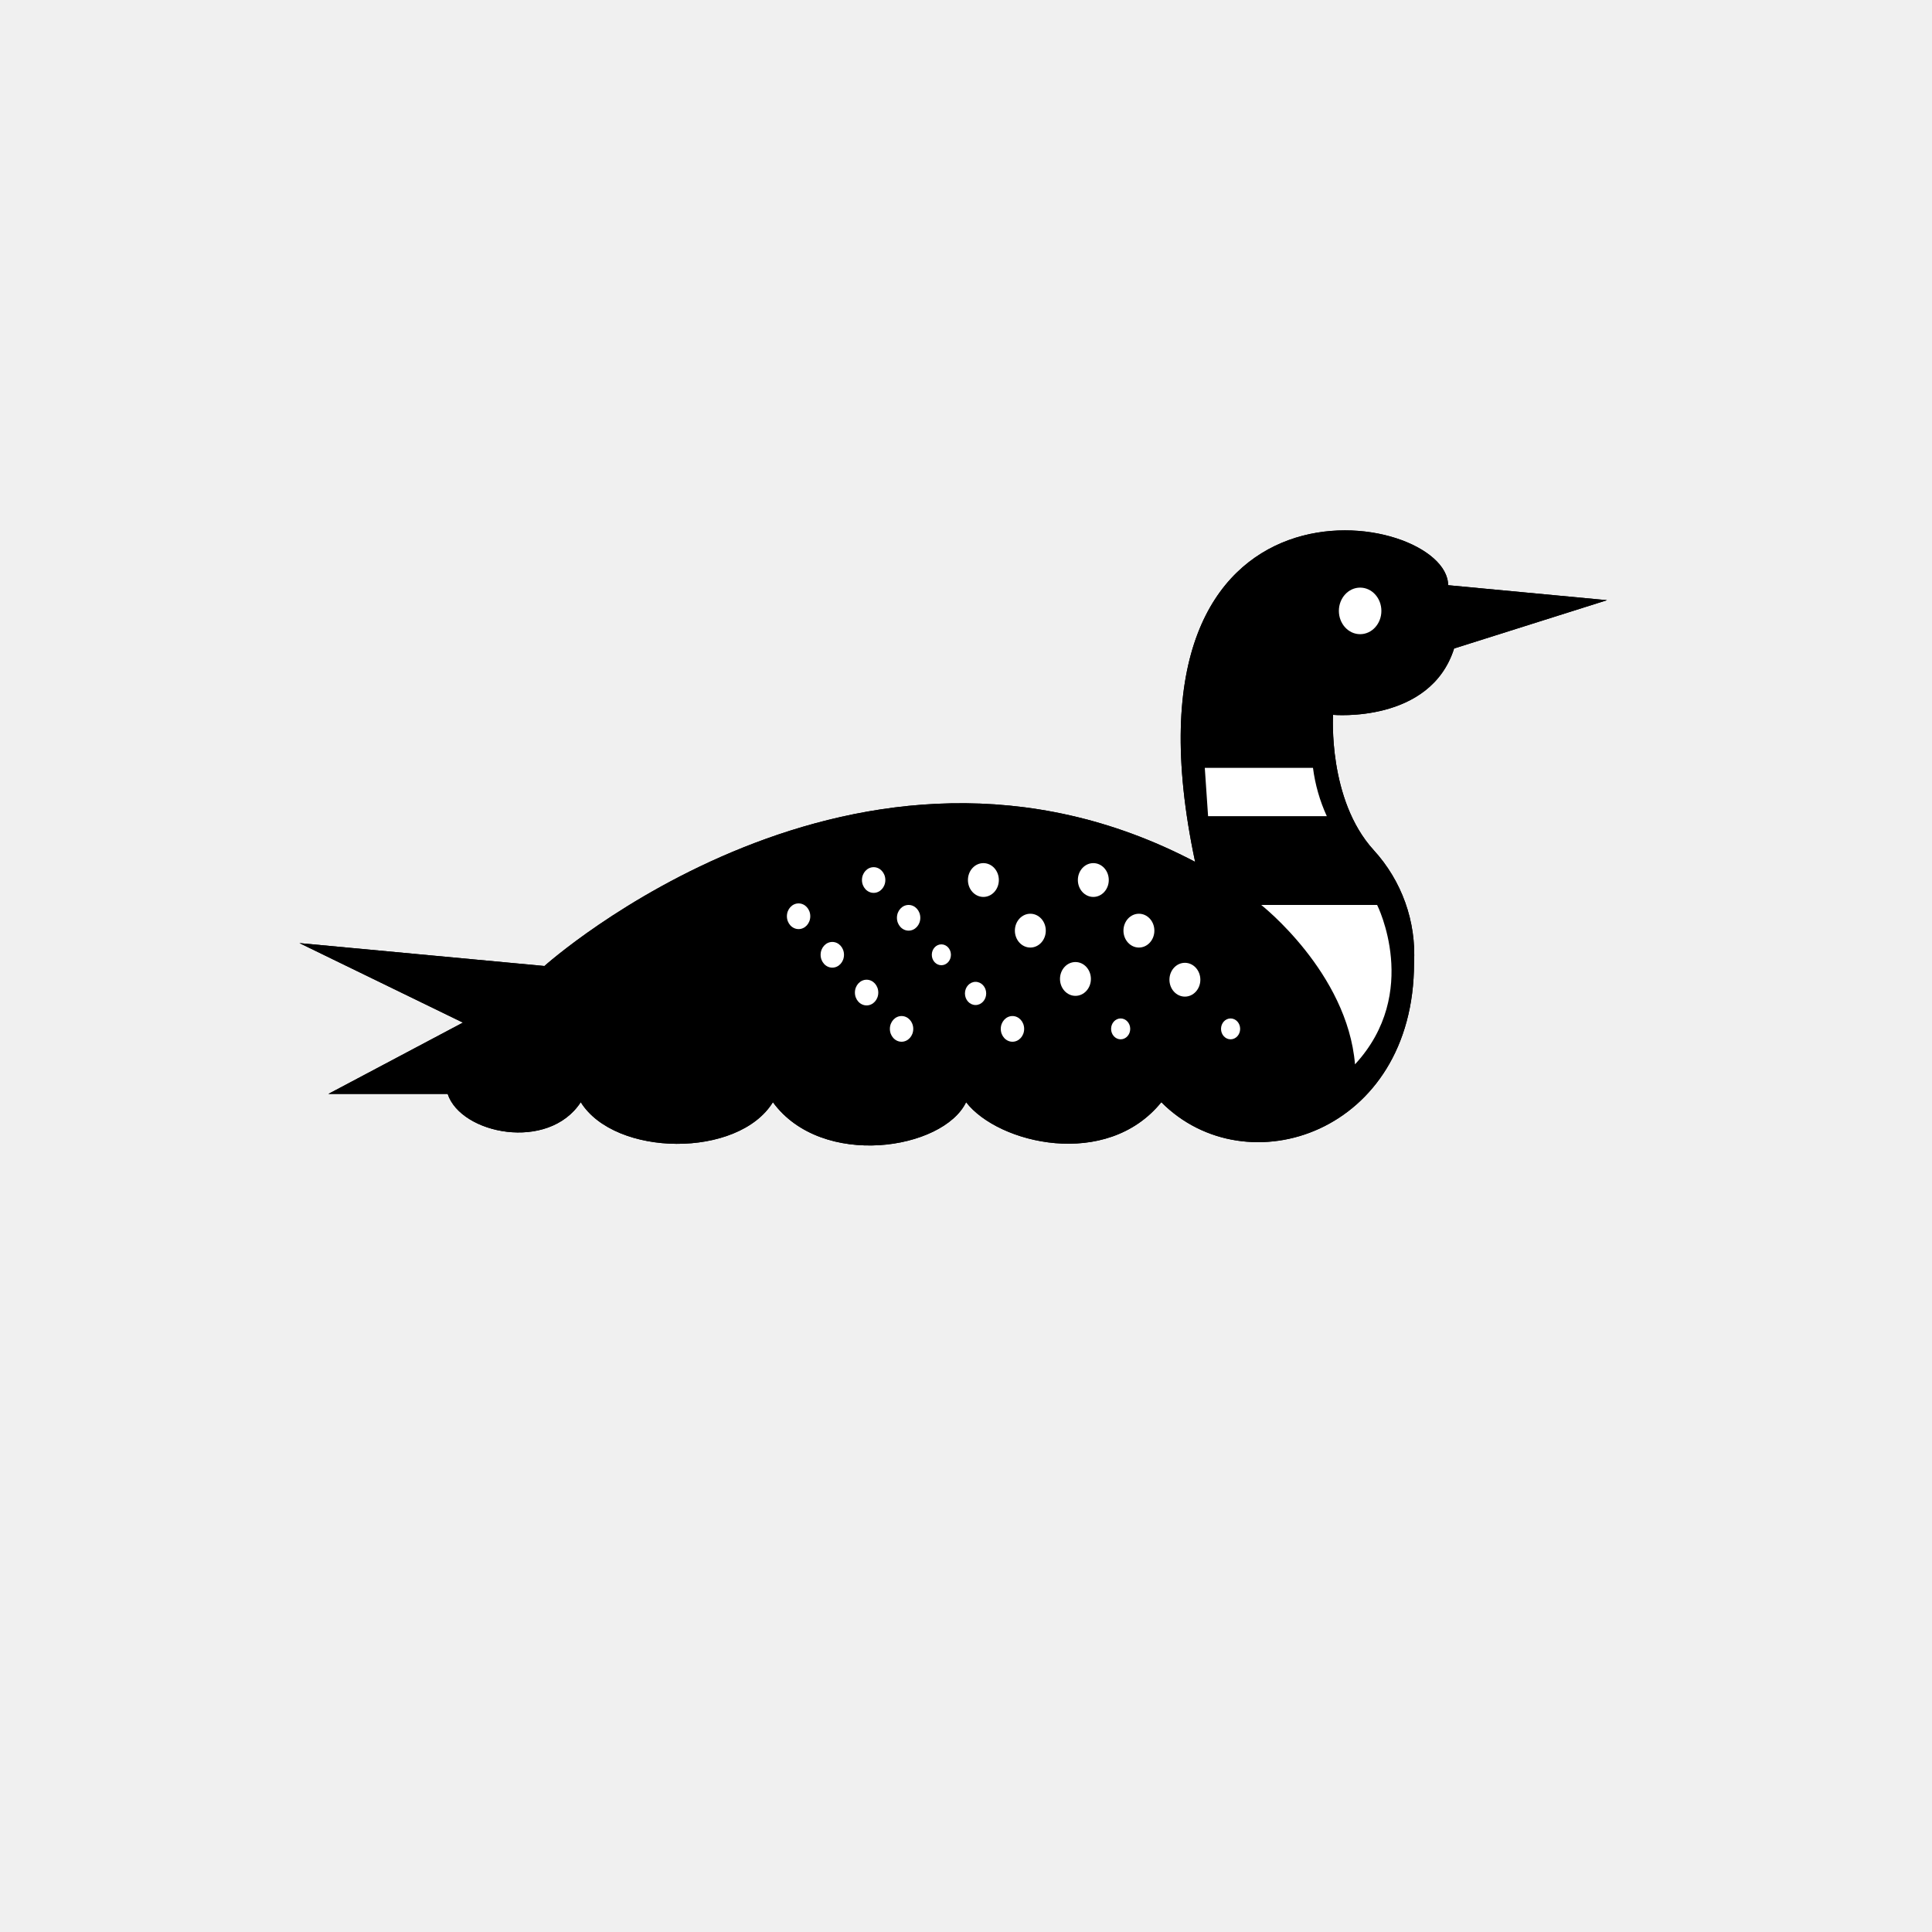
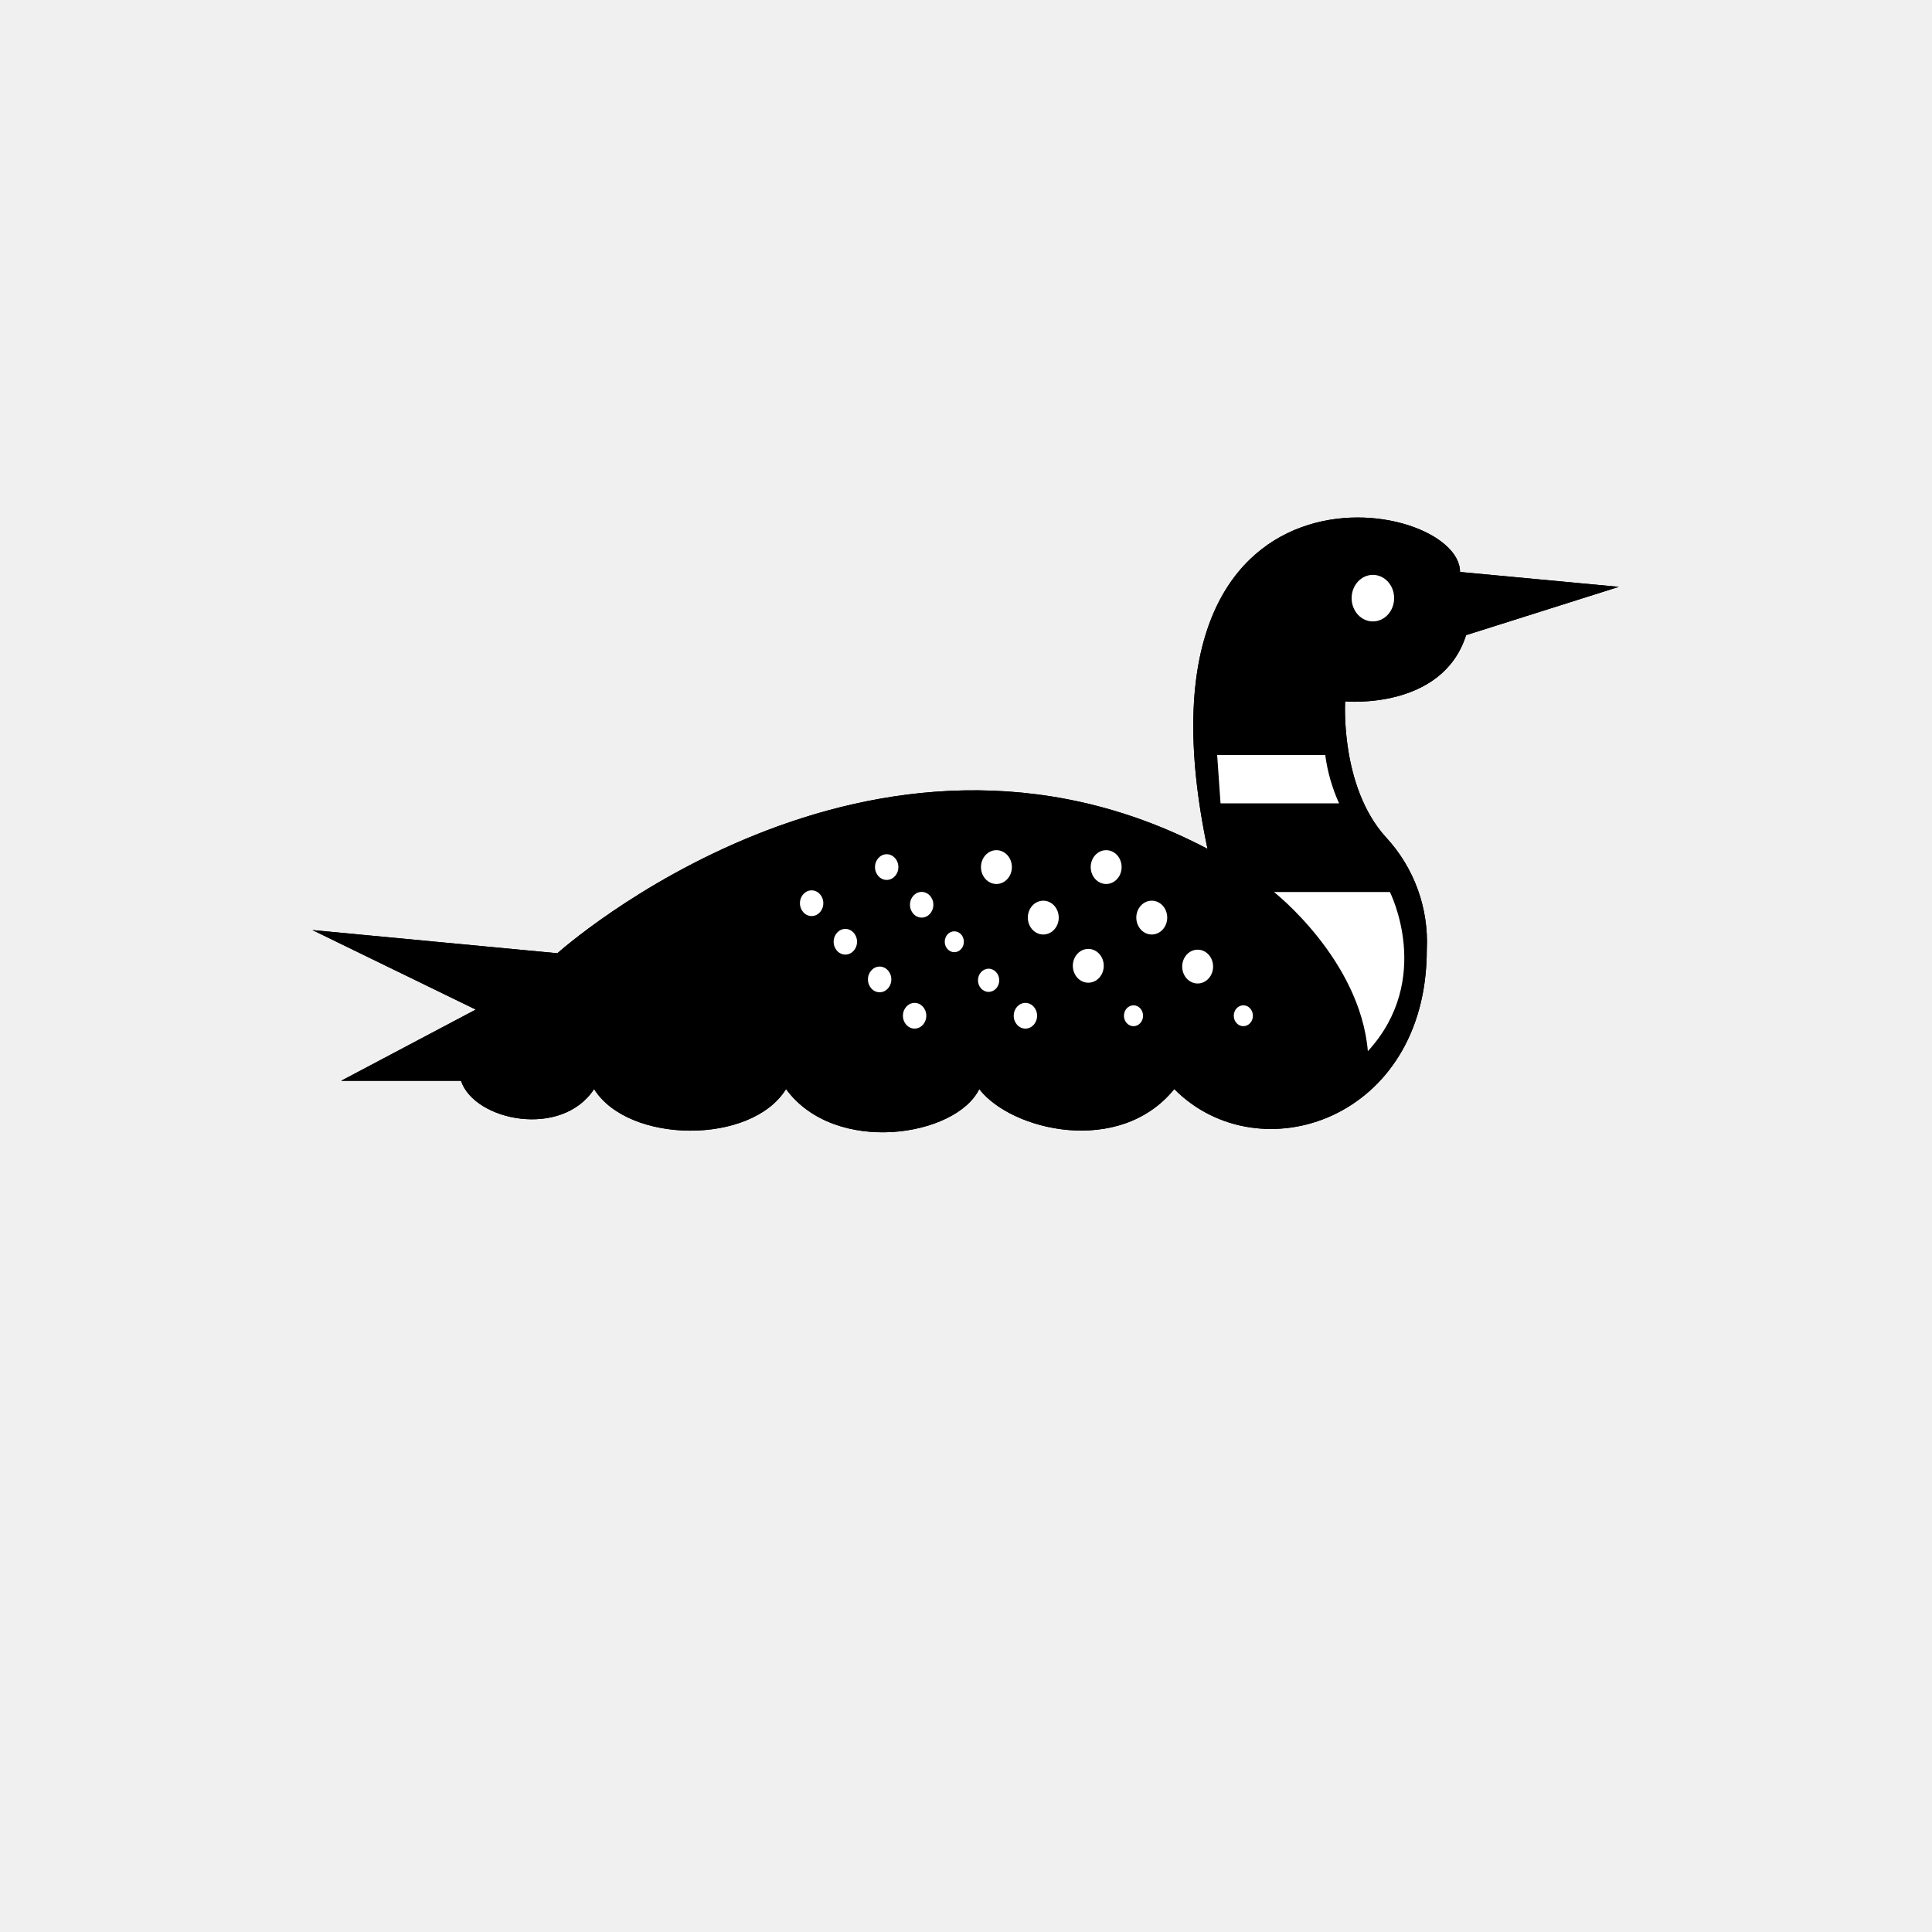
<svg xmlns="http://www.w3.org/2000/svg" id="Layer_1" data-name="Layer 1" viewBox="0 0 200 200">
-   <path d="M123.72,89.22C88.79,70.86,56.36,100,56.36,100L31,97.63l16.92,8.23L34,113.24H46.34c1.37,4.17,10.42,6,13.78.86,3.54,5.67,16.3,5.82,19.89,0,5.06,6.93,17.63,4.93,20,0,3.32,4.3,14.54,7,20.21,0,8.79,8.86,26.16,3.23,26.16-14.41A16,16,0,0,0,142.2,88C137.43,82.76,138,74,138,74s10.06.92,12.53-6.87l15.83-5-16.45-1.55C149.88,52.69,114.64,46.47,123.72,89.22Z" />
-   <path d="M123.72,89.22C88.79,70.86,56.36,100,56.36,100L31,97.63l16.92,8.23L34,113.24H46.34c1.37,4.17,10.42,6,13.78.86,3.54,5.67,16.3,5.82,19.89,0,5.06,6.93,17.63,4.93,20,0,3.32,4.3,14.54,7,20.21,0,8.79,8.86,26.16,3.23,26.16-14.41A16,16,0,0,0,142.2,88C137.43,82.76,138,74,138,74s10.06.92,12.53-6.87l15.83-5-16.45-1.55C149.88,52.69,114.64,46.47,123.72,89.22Z" />
-   <ellipse cx="140.8" cy="63.24" rx="2.2" ry="2.41" fill="#fff" />
-   <ellipse cx="93.33" cy="106.51" rx="1.21" ry="1.33" fill="#fff" />
-   <path d="M124.72,79.49l.34,5h12.29a17.32,17.32,0,0,1-1.43-5Z" fill="#fff" />
-   <path d="M130.56,93.68h12s4.57,9.07-2.29,16.5C139.48,100.67,130.56,93.68,130.56,93.68Z" fill="#fff" />
-   <ellipse cx="89.71" cy="102.75" rx="1.21" ry="1.33" fill="#fff" />
-   <ellipse cx="86.16" cy="98.84" rx="1.21" ry="1.33" fill="#fff" />
-   <ellipse cx="82.67" cy="94.85" rx="1.21" ry="1.33" fill="#fff" />
-   <ellipse cx="94.06" cy="95.01" rx="1.21" ry="1.33" fill="#fff" />
-   <ellipse cx="90.44" cy="91.1" rx="1.21" ry="1.33" fill="#fff" />
-   <ellipse cx="104.81" cy="106.51" rx="1.21" ry="1.33" fill="#fff" />
-   <ellipse cx="100.99" cy="102.84" rx="1.1" ry="1.2" fill="#fff" />
-   <ellipse cx="97.45" cy="98.84" rx="0.99" ry="1.08" fill="#fff" />
-   <ellipse cx="116.01" cy="106.51" rx="0.99" ry="1.08" fill="#fff" />
-   <ellipse cx="127.39" cy="106.51" rx="0.99" ry="1.08" fill="#fff" />
-   <ellipse cx="111.33" cy="101.34" rx="1.6" ry="1.75" fill="#fff" />
-   <ellipse cx="106.66" cy="96.34" rx="1.6" ry="1.75" fill="#fff" />
-   <ellipse cx="101.8" cy="91.1" rx="1.6" ry="1.75" fill="#fff" />
-   <ellipse cx="113.18" cy="91.1" rx="1.6" ry="1.75" fill="#fff" />
-   <ellipse cx="117.9" cy="96.34" rx="1.6" ry="1.75" fill="#fff" />
-   <ellipse cx="122.66" cy="101.42" rx="1.6" ry="1.75" fill="#fff" />
+   <path d="M125,87.87c-34.9-18.34-67.3,10.81-67.3,10.81l-25.36-2.4,16.91,8.23-13.93,7.37H47.72c1.38,4.16,10.42,6,13.78.86,3.53,5.67,16.29,5.81,19.87,0,5.06,6.92,17.62,4.93,20,0,3.31,4.3,14.52,7,20.19,0,8.78,8.85,26.14,3.22,26.14-14.41a15.94,15.94,0,0,0-4.23-11.66c-4.77-5.25-4.22-14.06-4.22-14.06s10.05.93,12.52-6.86l15.81-5-16.44-1.54C151.18,51.37,116,45.16,125,87.87Z" />
+   <path d="M125,87.87c-34.9-18.34-67.3,10.81-67.3,10.81l-25.36-2.4,16.91,8.23-13.93,7.37H47.72c1.38,4.16,10.42,6,13.78.86,3.53,5.67,16.29,5.81,19.87,0,5.06,6.92,17.62,4.93,20,0,3.31,4.3,14.52,7,20.19,0,8.78,8.85,26.14,3.22,26.14-14.41a15.94,15.94,0,0,0-4.23-11.66c-4.77-5.25-4.22-14.06-4.22-14.06s10.05.93,12.52-6.86l15.81-5-16.44-1.54C151.18,51.37,116,45.16,125,87.87Z" />
+   <ellipse cx="142.12" cy="61.92" rx="2.2" ry="2.41" fill="#fff" />
+   <ellipse cx="94.68" cy="105.15" rx="1.21" ry="1.33" fill="#fff" />
+   <path d="M126,78.16l.35,5h12.27a17.69,17.69,0,0,1-1.43-5Z" fill="#fff" />
+   <path d="M131.88,92.34h12s4.57,9-2.28,16.48C140.79,99.32,131.88,92.34,131.88,92.34Z" fill="#fff" />
+   <ellipse cx="91.06" cy="101.39" rx="1.21" ry="1.33" fill="#fff" />
+   <ellipse cx="87.51" cy="97.49" rx="1.21" ry="1.33" fill="#fff" />
+   <ellipse cx="84.02" cy="93.5" rx="1.21" ry="1.33" fill="#fff" />
+   <ellipse cx="95.41" cy="93.66" rx="1.21" ry="1.33" fill="#fff" />
+   <ellipse cx="91.79" cy="89.76" rx="1.21" ry="1.33" fill="#fff" />
+   <ellipse cx="106.15" cy="105.15" rx="1.21" ry="1.33" fill="#fff" />
+   <ellipse cx="102.34" cy="101.48" rx="1.1" ry="1.2" fill="#fff" />
+   <ellipse cx="98.79" cy="97.49" rx="0.99" ry="1.08" fill="#fff" />
+   <ellipse cx="117.34" cy="105.15" rx="0.99" ry="1.08" fill="#fff" />
+   <ellipse cx="128.71" cy="105.15" rx="0.99" ry="1.08" fill="#fff" />
+   <ellipse cx="112.66" cy="99.98" rx="1.6" ry="1.75" fill="#fff" />
+   <ellipse cx="108" cy="94.99" rx="1.6" ry="1.75" fill="#fff" />
+   <ellipse cx="103.15" cy="89.76" rx="1.6" ry="1.75" fill="#fff" />
+   <ellipse cx="114.51" cy="89.76" rx="1.6" ry="1.75" fill="#fff" />
+   <ellipse cx="119.23" cy="94.99" rx="1.6" ry="1.75" fill="#fff" />
+   <ellipse cx="123.98" cy="100.06" rx="1.6" ry="1.75" fill="#fff" />
</svg>
